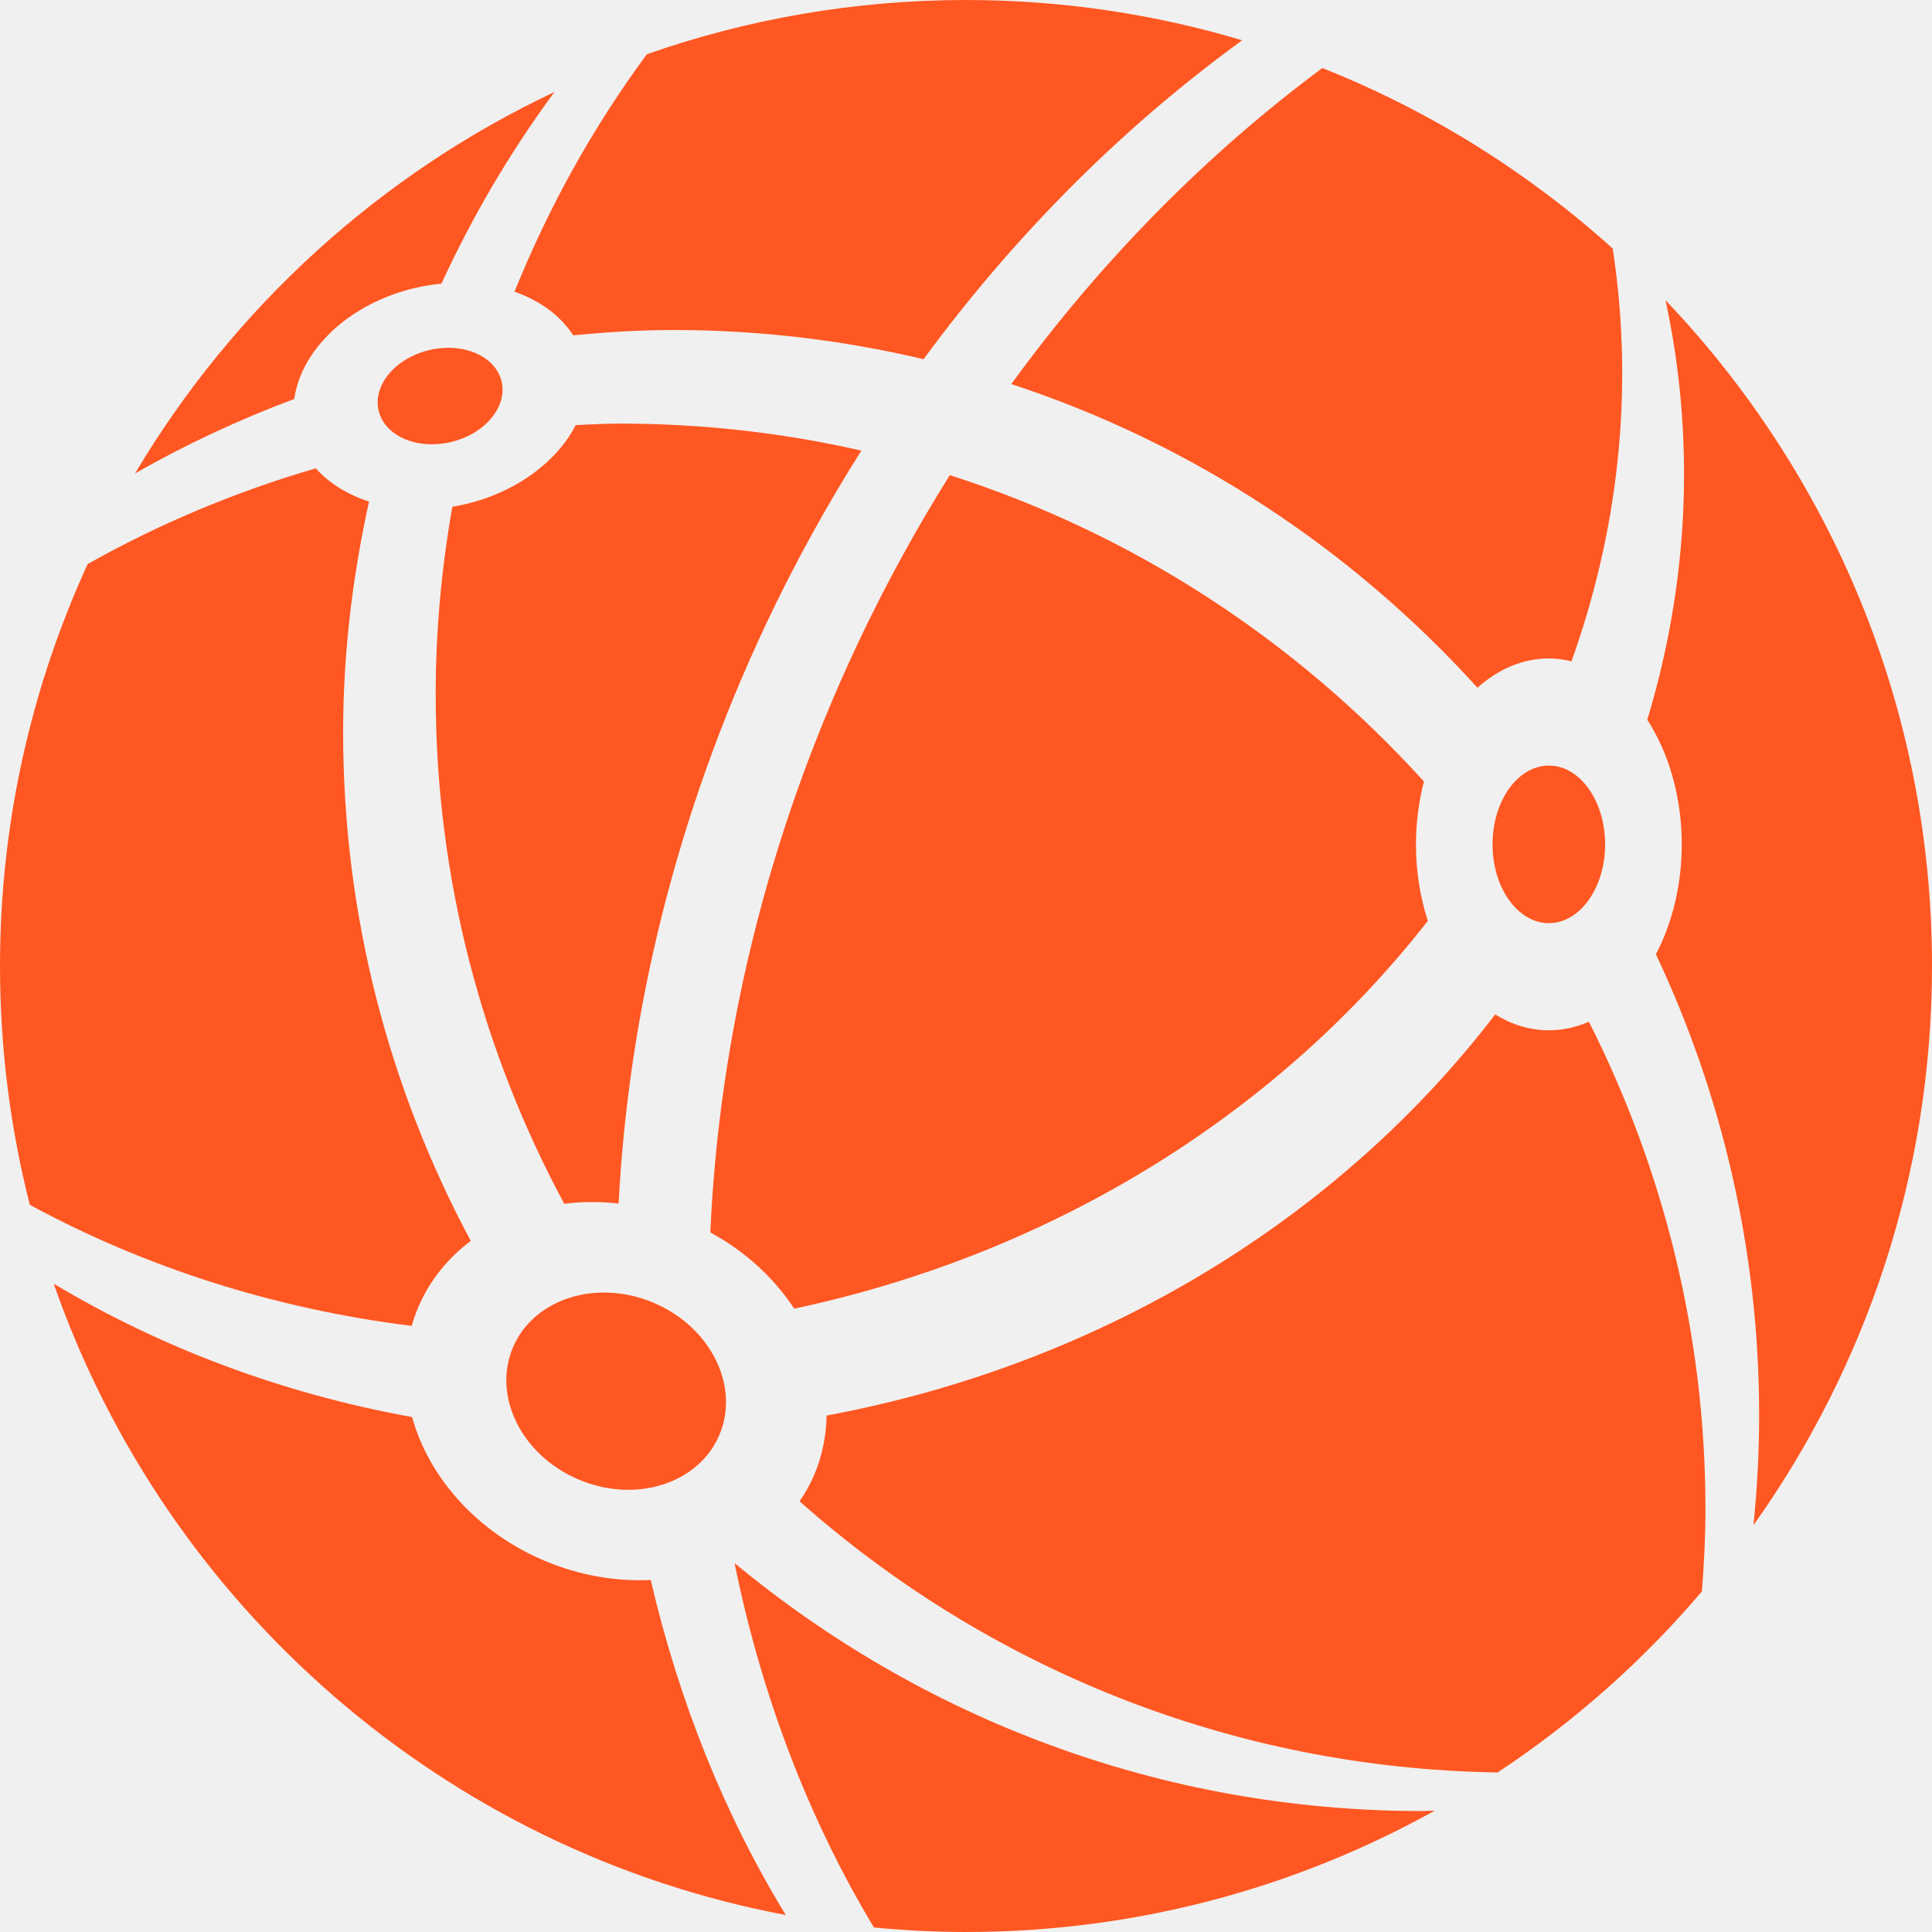
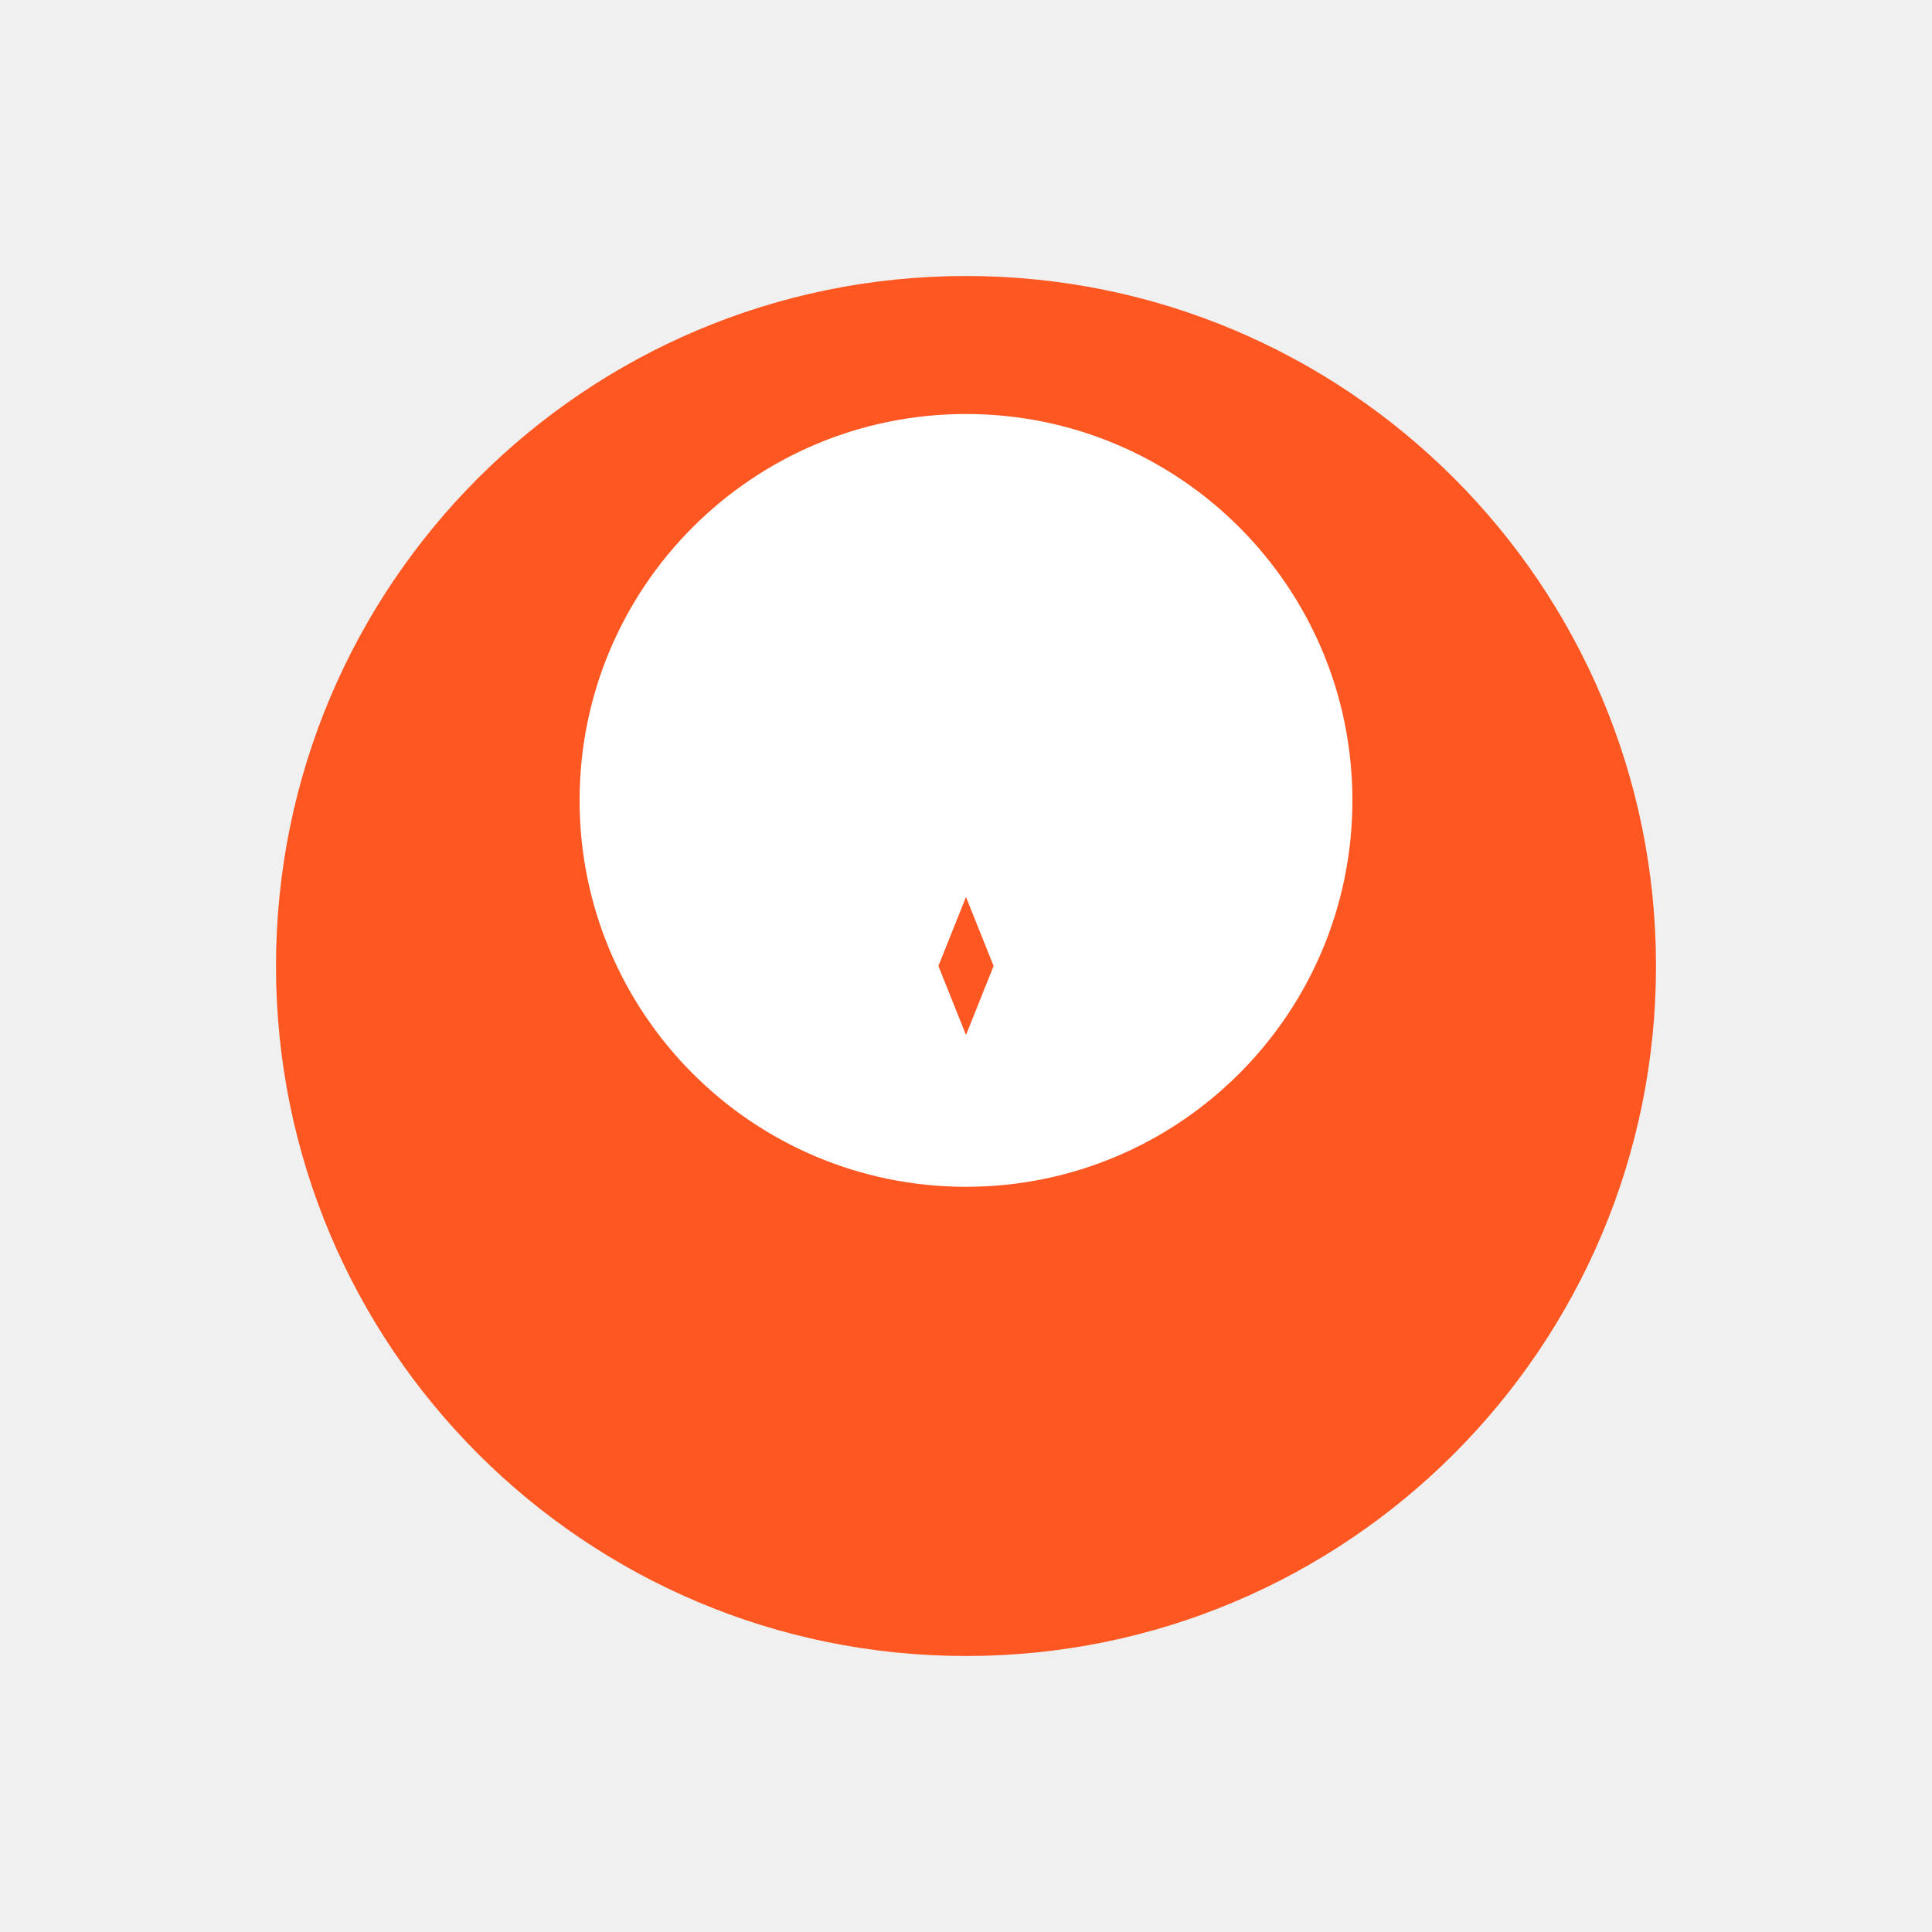
<svg xmlns="http://www.w3.org/2000/svg" width="140" height="140" viewBox="0 0 140 140" fill="none">
-   <g clip-path="url(#clip0_109_2)">
-     <path d="M73.281 27.831C86.41 32.136 97.992 39.823 107.062 49.836C108.556 48.498 110.328 47.714 112.235 47.714C112.795 47.714 113.342 47.795 113.874 47.923C117.232 38.552 118.425 28.456 116.891 18.191C116.883 18.128 116.865 18.068 116.856 18.004C110.728 12.481 103.62 8.028 95.822 4.93C87.496 11.111 79.845 18.812 73.281 27.831Z" fill="#FF5722" />
-     <path d="M41.536 24.297C43.937 24.071 46.358 23.914 48.819 23.914C55.055 23.914 61.112 24.654 66.925 26.029C73.644 16.885 81.489 9.111 90.013 2.919C83.673 1.026 76.956 0 69.999 0C61.893 0 54.115 1.394 46.875 3.929C42.985 9.195 39.77 14.98 37.283 21.138C39.118 21.778 40.616 22.869 41.536 24.297Z" fill="#FF5722" />
-     <path d="M33.758 36.525C33.43 36.603 33.104 36.666 32.78 36.719C32.001 41.136 31.571 45.673 31.571 50.313C31.571 63.679 34.969 76.233 40.887 87.23C42.163 87.064 43.489 87.064 44.828 87.212C45.54 73.406 48.981 59.103 55.479 45.288C57.561 40.861 59.891 36.652 62.419 32.653C56.794 31.371 50.939 30.695 44.923 30.695C43.847 30.695 42.784 30.756 41.718 30.804C40.376 33.421 37.468 35.642 33.758 36.525Z" fill="#FF5722" />
-     <path d="M68.825 34.431C66.4 38.309 64.155 42.38 62.144 46.658C55.531 60.716 52.095 75.274 51.473 89.304C54.038 90.698 56.103 92.628 57.554 94.83C76.67 90.758 92.769 80.435 103.466 66.731C102.918 65.039 102.606 63.166 102.606 61.188C102.606 59.586 102.818 58.054 103.182 56.63C93.978 46.468 82.192 38.703 68.825 34.431Z" fill="#FF5722" />
-     <path d="M30.303 94.738C31.132 92.778 32.464 91.164 34.114 89.921C28.227 78.942 24.864 66.407 24.864 53.077C24.864 47.324 25.552 41.74 26.741 36.345C25.178 35.841 23.845 35.016 22.883 33.936C17.07 35.635 11.525 37.958 6.352 40.873C2.286 49.744 0 59.604 0 70.001C0 75.976 0.753 81.773 2.161 87.307C10.484 91.821 19.869 94.846 29.834 96.079C29.963 95.628 30.116 95.18 30.303 94.738Z" fill="#FF5722" />
-     <path d="M112.235 74.659C110.851 74.659 109.536 74.245 108.348 73.508C97.267 87.986 80.201 98.794 59.901 102.574C59.87 104.028 59.59 105.479 59.003 106.87C58.712 107.555 58.347 108.19 57.943 108.794C71.453 120.769 89.117 128.143 108.521 128.439C114.059 124.782 119.043 120.358 123.326 115.321C123.478 113.35 123.584 111.366 123.584 109.355C123.584 96.638 120.503 84.663 115.138 74.037C114.221 74.439 113.246 74.659 112.235 74.659Z" fill="#FF5722" />
-     <path d="M53.229 113.268C55.171 122.836 58.576 131.772 63.328 139.674C65.526 139.88 67.748 140 70.001 140C82.332 140 93.908 136.801 103.97 131.205C103.651 131.208 103.339 131.235 103.022 131.235C84.087 131.233 66.749 124.474 53.229 113.268Z" fill="#FF5722" />
-     <path d="M39.46 113.097C34.519 111.01 31.068 107.032 29.861 102.687C20.459 100.985 11.661 97.671 3.893 93.023C12.027 116.379 32.179 134.097 56.942 138.772C52.48 131.475 49.199 123.265 47.153 114.489C44.652 114.611 42.015 114.177 39.46 113.097Z" fill="#FF5722" />
-     <path d="M30.032 20.877C30.689 20.72 31.343 20.618 31.988 20.555C34.253 15.632 36.994 10.975 40.184 6.662C27.499 12.644 16.906 22.321 9.786 34.309C13.455 32.207 17.317 30.409 21.325 28.909C21.817 25.351 25.266 22.012 30.032 20.877Z" fill="#FF5722" />
-     <path d="M140 70.001C140 51.293 132.647 34.313 120.691 21.755C120.954 22.987 121.185 24.233 121.374 25.495C122.74 34.646 121.936 43.665 119.368 52.157C120.914 54.547 121.865 57.709 121.865 61.188C121.865 64.168 121.166 66.915 119.993 69.146C124.772 79.295 127.475 90.614 127.475 102.576C127.475 105.259 127.326 107.904 127.063 110.52C135.197 99.081 140 85.106 140 70.001Z" fill="#FF5722" />
-     <path d="M41.941 107.218C46.073 108.965 50.636 107.512 52.132 103.973C53.628 100.434 51.491 96.149 47.358 94.402C43.226 92.655 38.663 94.108 37.167 97.647C35.671 101.186 37.808 105.471 41.941 107.218Z" fill="#FF5722" />
-     <path d="M112.235 66.895C114.487 66.895 116.313 64.339 116.313 61.186C116.313 58.033 114.487 55.477 112.235 55.477C109.982 55.477 108.156 58.033 108.156 61.186C108.156 64.339 109.982 66.895 112.235 66.895Z" fill="#FF5722" />
-     <path d="M32.686 32.029C35.146 31.442 36.785 29.476 36.346 27.637C35.908 25.799 33.559 24.784 31.099 25.37C28.639 25.956 27 27.922 27.438 29.761C27.877 31.6 30.226 32.615 32.686 32.029Z" fill="#FF5722" />
-   </g>
-   <defs>
-     <clipPath id="clip0_109_2">
-       <rect width="140" height="140" fill="white" />
-     </clipPath>
-   </defs>
+   <circle cx="70" cy="70" r="50" fill="#FF5722" />
+   <path d="M70 30C85.464 30 98 42.536 98 58C98 73.464 85.464 86 70 86C54.536 86 42 73.464 42 58C42 42.536 54.536 30 70 30ZM65 60L70 55L75 60L70 65L65 60ZM70 65L68 70L70 75L72 70L70 65Z" fill="white" />
</svg>
